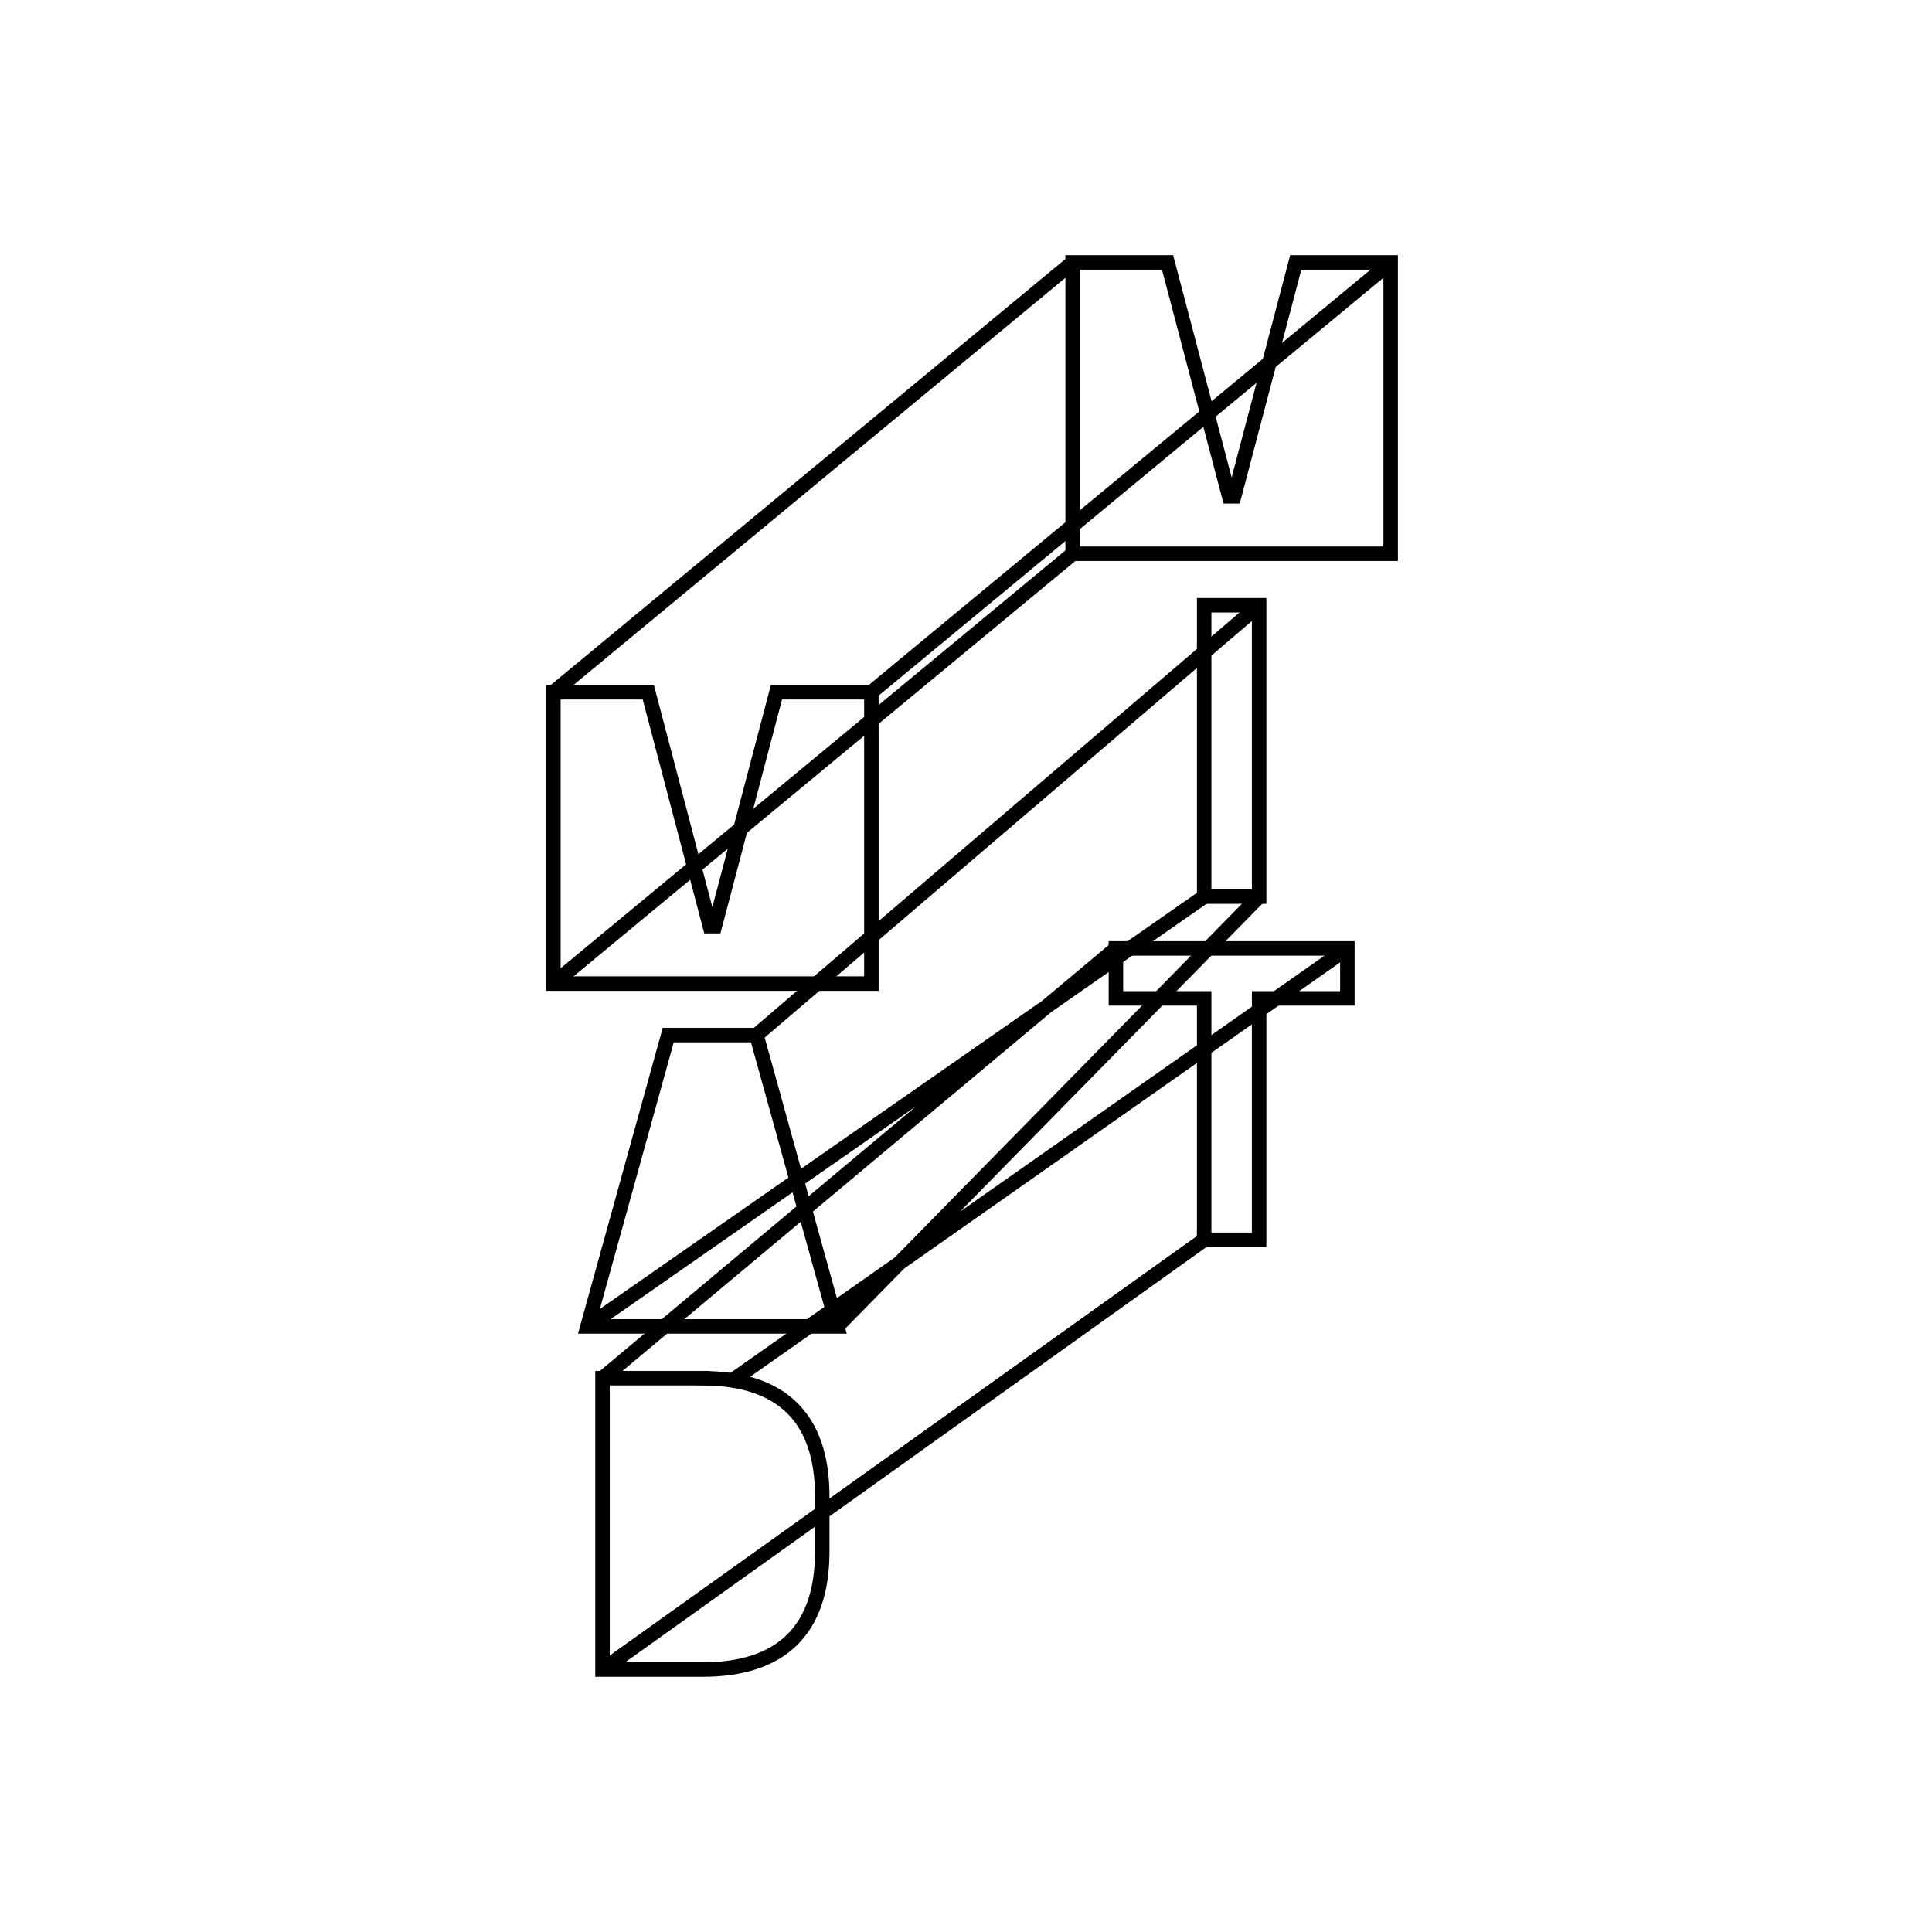
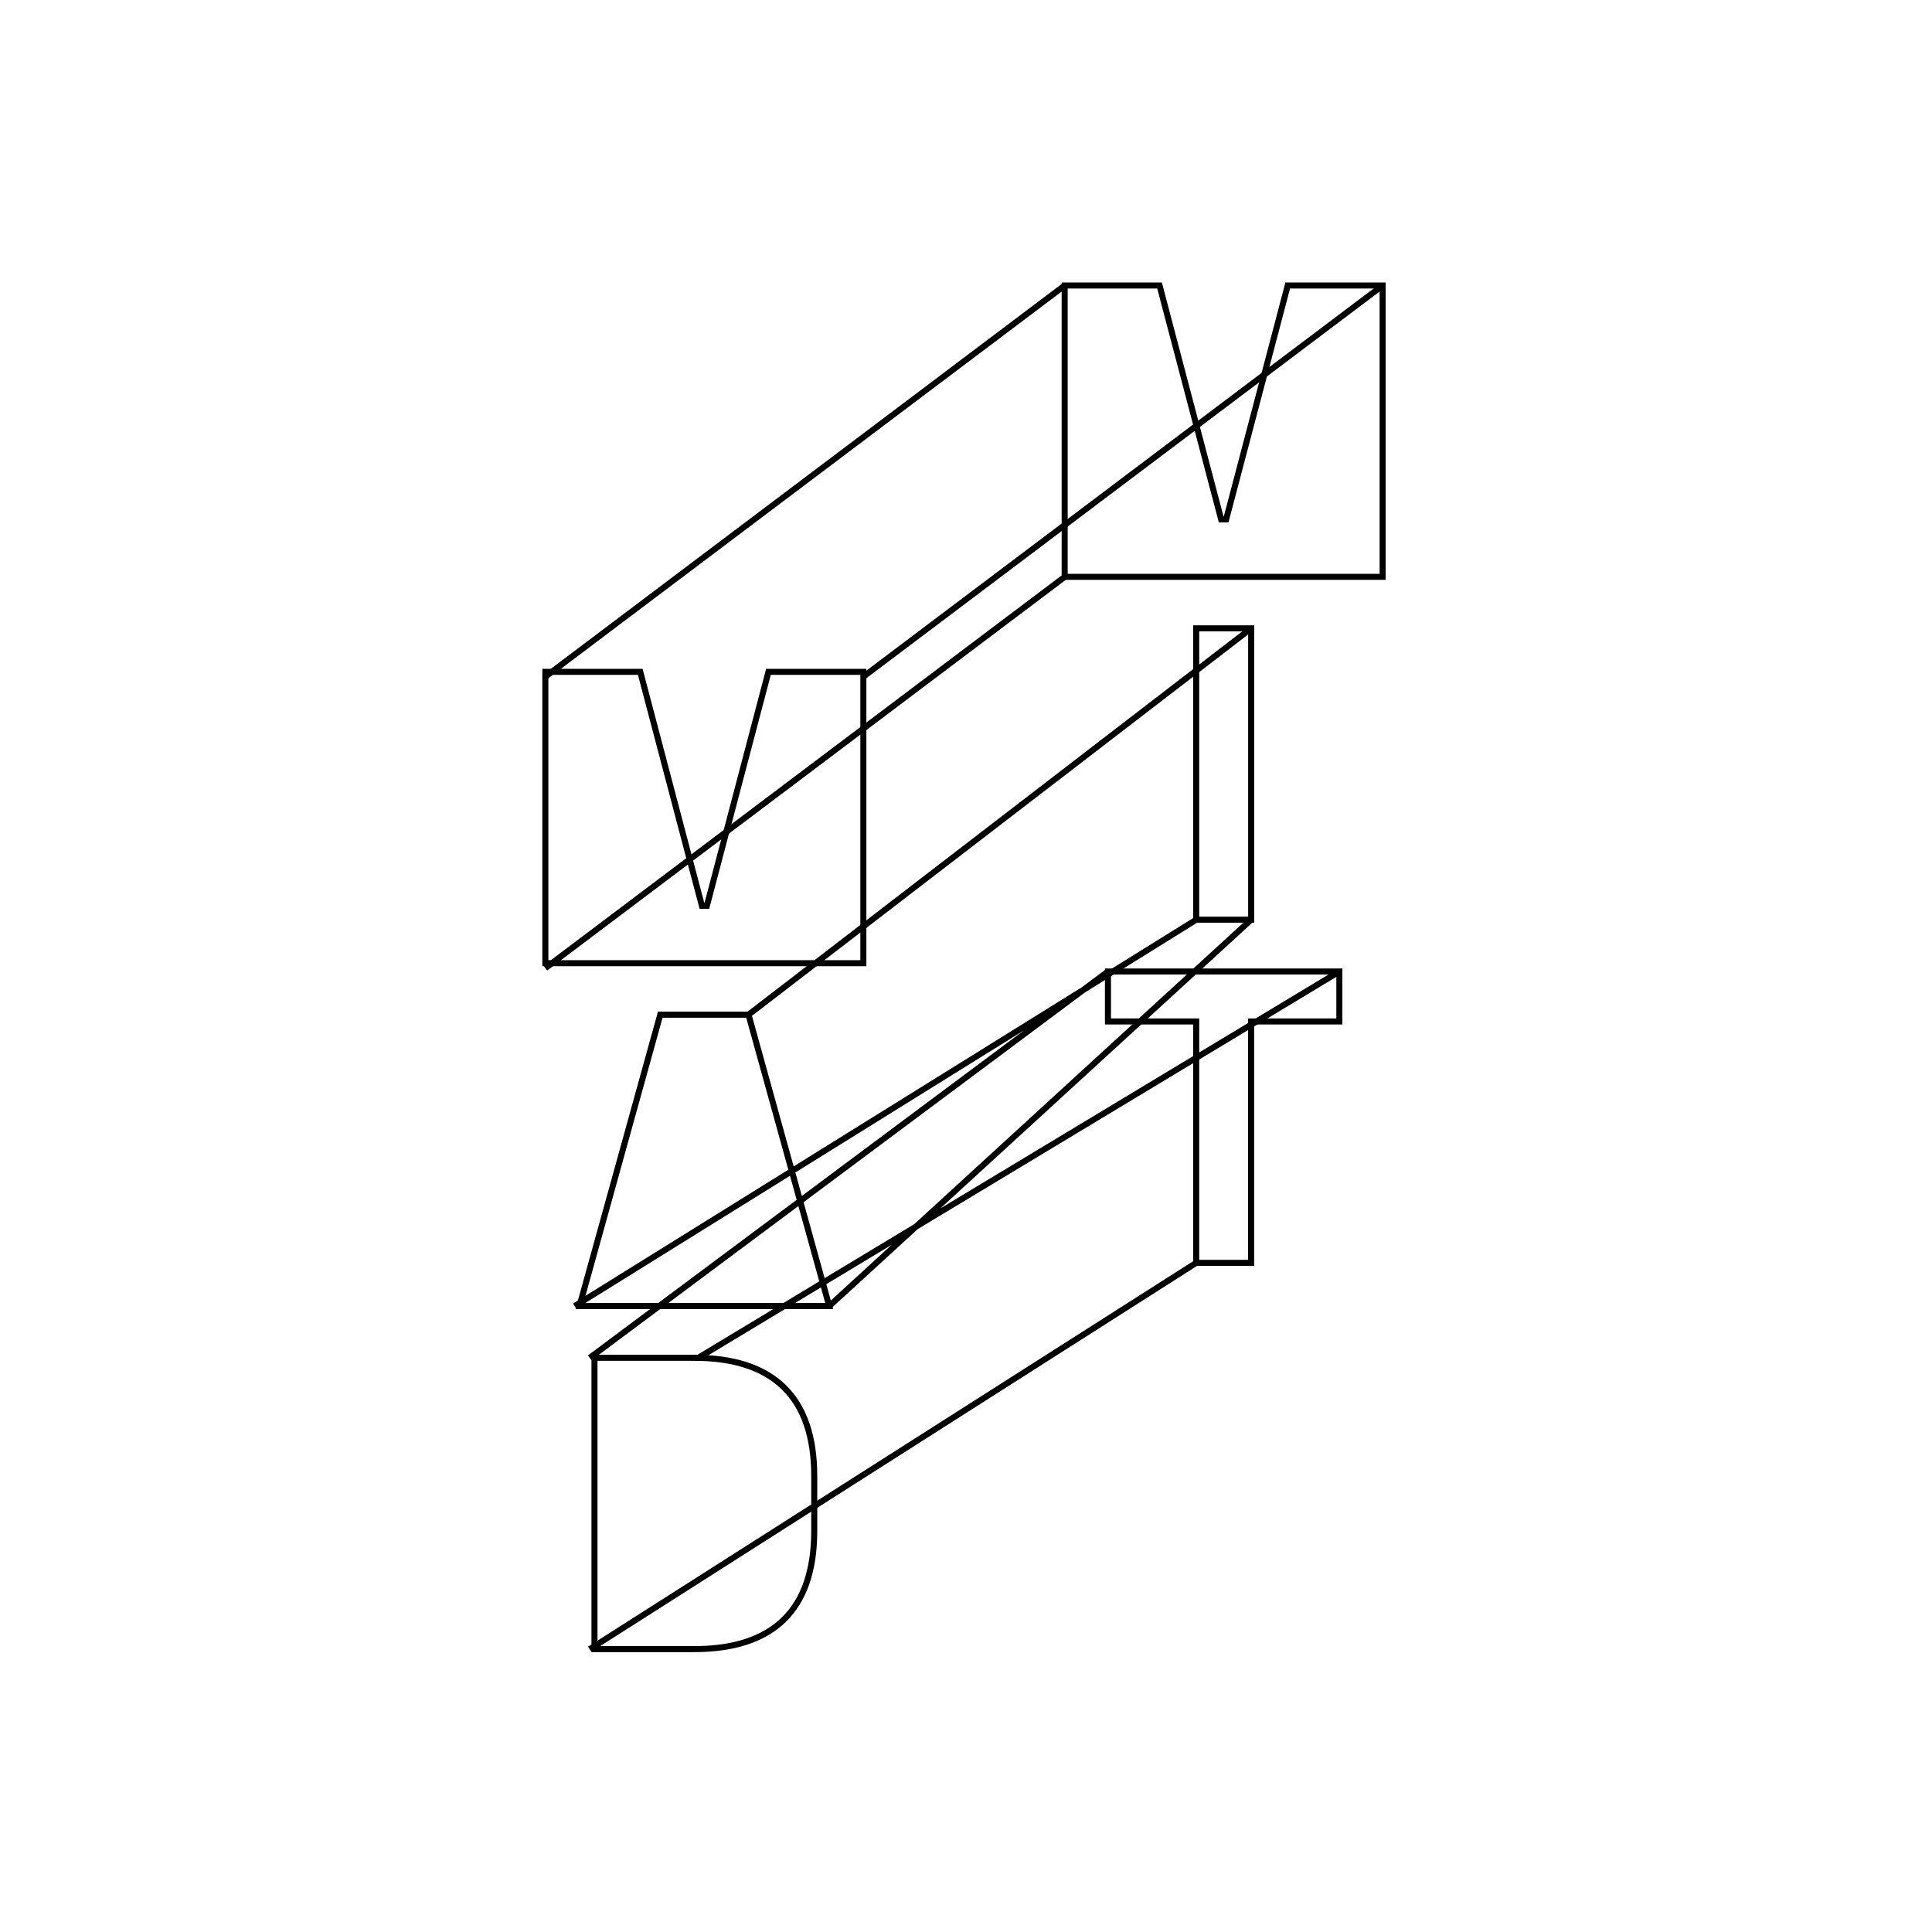
<svg xmlns="http://www.w3.org/2000/svg" id="Layer_1" viewBox="0 0 400 400">
  <defs>
-     <style>.cls-1{fill:none;stroke:#000;stroke-miterlimit:10;stroke-width:3px;}</style>
+     <style>.cls-1{fill:none;stroke:#000;stroke-miterlimit:10;stroke-width:1.25px;}</style>
  </defs>
  <g>
-     <polygon class="cls-1" points="278.96 196.36 278.96 206.7 260.69 206.7 260.69 256.68 249.31 256.68 249.31 206.7 231.04 206.7 231.04 196.36 278.96 196.36" />
-     <rect class="cls-1" x="249.31" y="125.31" width="11.38" height="60.32" />
-     <polygon class="cls-1" points="241.73 54.33 254.48 102.76 255.52 102.76 268.27 54.33 287.92 54.33 287.92 114.65 276.89 114.65 263.36 114.65 246.64 114.65 233.11 114.65 222.08 114.65 222.08 54.33 241.73 54.33" />
+     <polygon class="cls-1" points="277.3 201.14 277.3 211.48 259.03 211.48 259.03 261.46 247.66 261.46 247.66 211.48 229.39 211.48 229.39 201.14 277.3 201.14" />
+     <rect class="cls-1" x="247.66" y="130.09" width="11.38" height="60.32" />
+     <polygon class="cls-1" points="240.07 59.11 252.83 107.54 253.86 107.54 266.61 59.11 286.26 59.11 286.26 119.43 275.23 119.43 261.7 119.43 244.99 119.43 231.46 119.43 220.43 119.43 220.43 59.11 240.07 59.11" />
  </g>
-   <path class="cls-1" d="M249.31,256.68l-124.57,88.99m154.22-149.31l-127.25,89.38m79.34-89.38l-106.31,88.99m124.57-99.71l-127.68,88.99m139.05-88.99l-87.35,88.99m87.35-149.31l-104.07,88.99m65.46-99.64l-107.51,88.99M222.08,54.33l-107.51,88.99M287.92,54.33l-107.51,88.99" />
+   <path class="cls-1" d="M247.66,261.46l-125.57,79.99m155.22-140.31l-132.76,79.99m84.85-79.99l-107.31,79.99m125.57-90.71l-128.68,79.99m140.05-79.99l-87.35,79.99m87.35-140.31l-104.07,79.99m65.46-90.64l-107.51,80.99M220.43,59.11l-107.51,80.99M286.26,59.11l-107.51,80.99" />
  <g>
-     <path class="cls-1" d="M145.42,285.35c16.2,0,24.82,8.01,24.82,24.47v11.37c0,16.46-8.62,24.47-24.82,24.47h-20.68v-60.32h20.68Z" />
-     <polygon class="cls-1" points="156.62 214.3 173.34 274.62 161.62 274.62 133.36 274.62 121.64 274.62 138.35 214.3 156.62 214.3" />
-     <polygon class="cls-1" points="134.22 143.32 146.97 191.75 148 191.75 160.76 143.32 180.41 143.32 180.41 203.64 169.38 203.64 155.85 203.64 139.13 203.64 125.6 203.64 114.57 203.64 114.57 143.32 134.22 143.32" />
+     <path class="cls-1" d="M143.76,281.12c16.2,0,24.82,8.01,24.82,24.47v11.37c0,16.46-8.62,24.47-24.82,24.47h-20.68v-60.32h20.68Z" />
+     <polygon class="cls-1" points="154.97 210.08 171.68 270.4 159.97 270.4 131.7 270.4 119.98 270.4 136.7 210.08 154.97 210.08" />
+     <polygon class="cls-1" points="132.56 139.1 145.32 187.53 146.35 187.53 159.1 139.1 178.75 139.1 178.75 199.42 167.72 199.42 154.19 199.42 137.47 199.42 123.94 199.42 112.91 199.42 112.91 139.1 132.56 139.1" />
  </g>
</svg>
